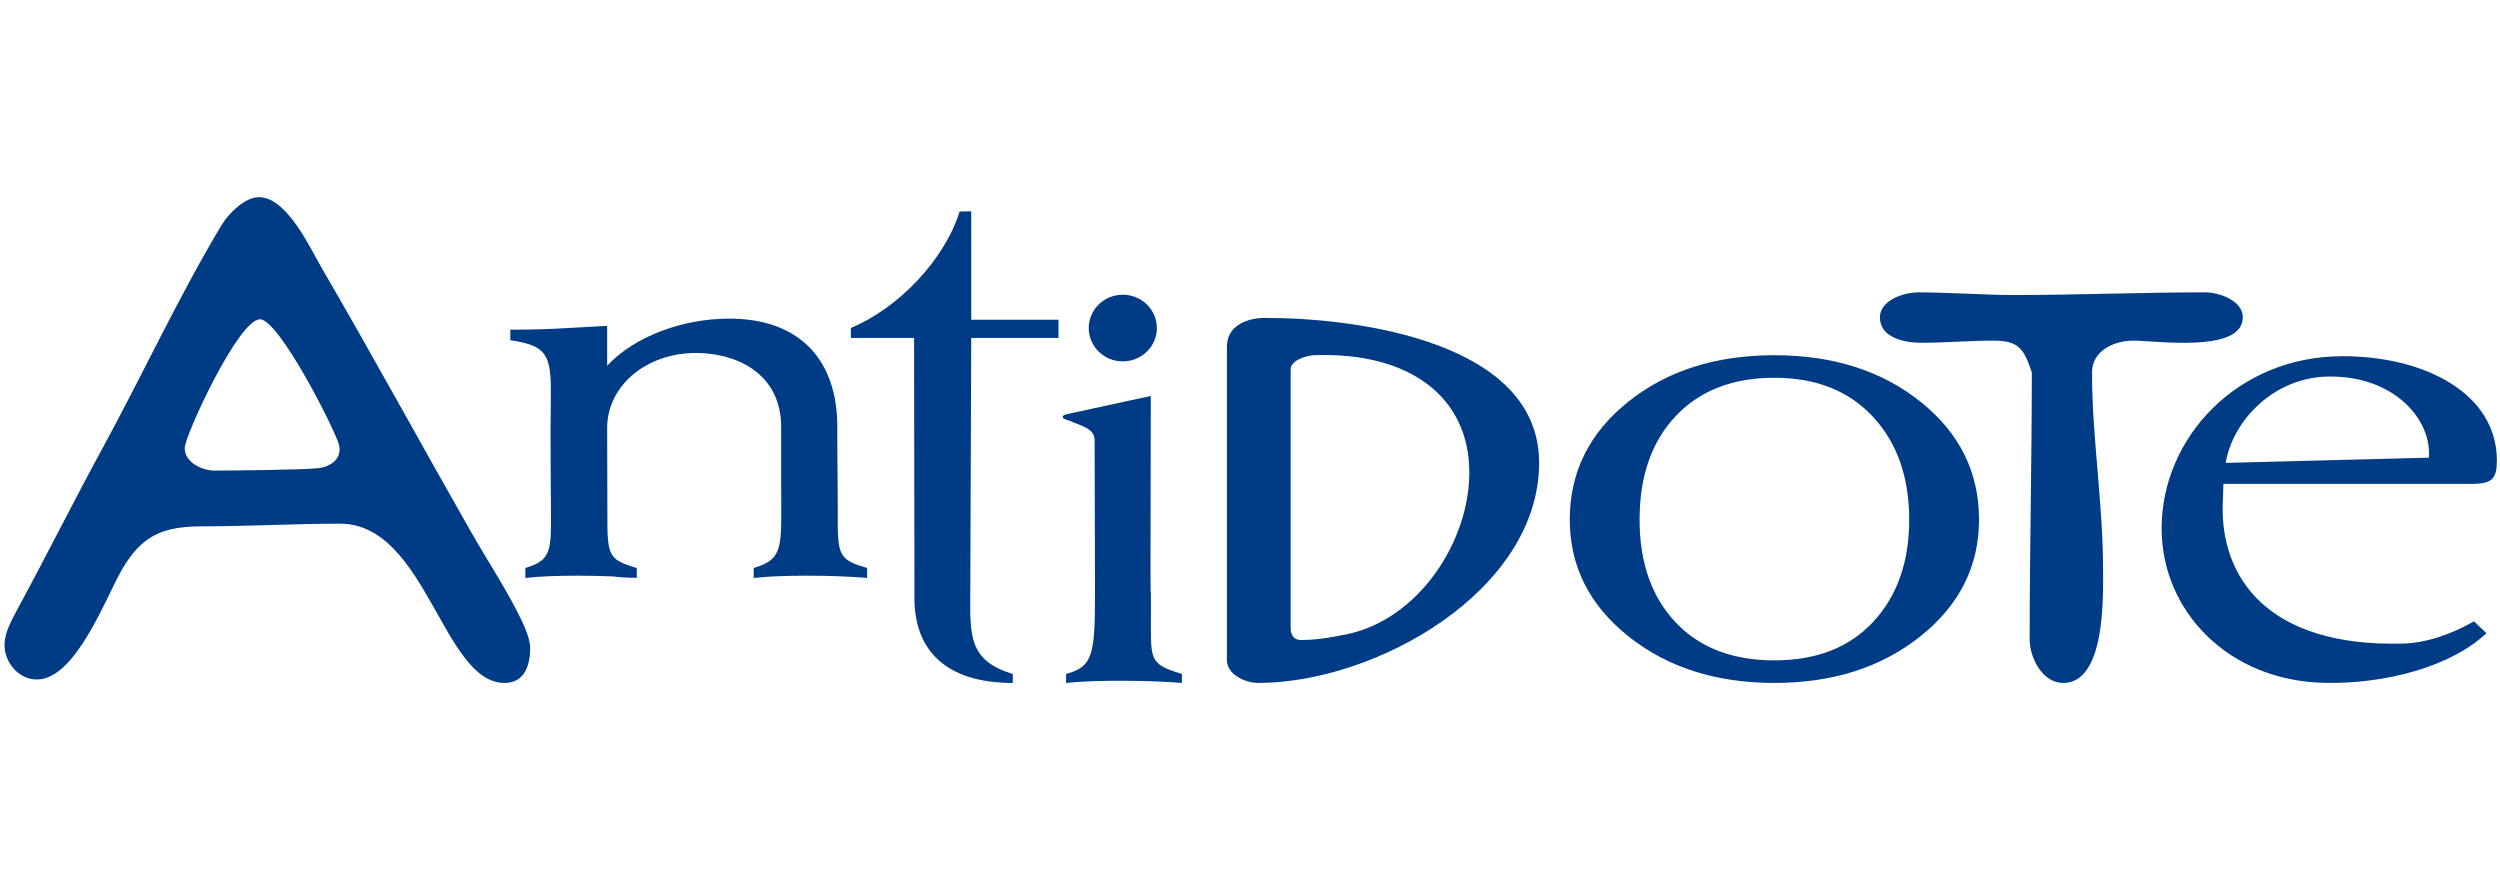
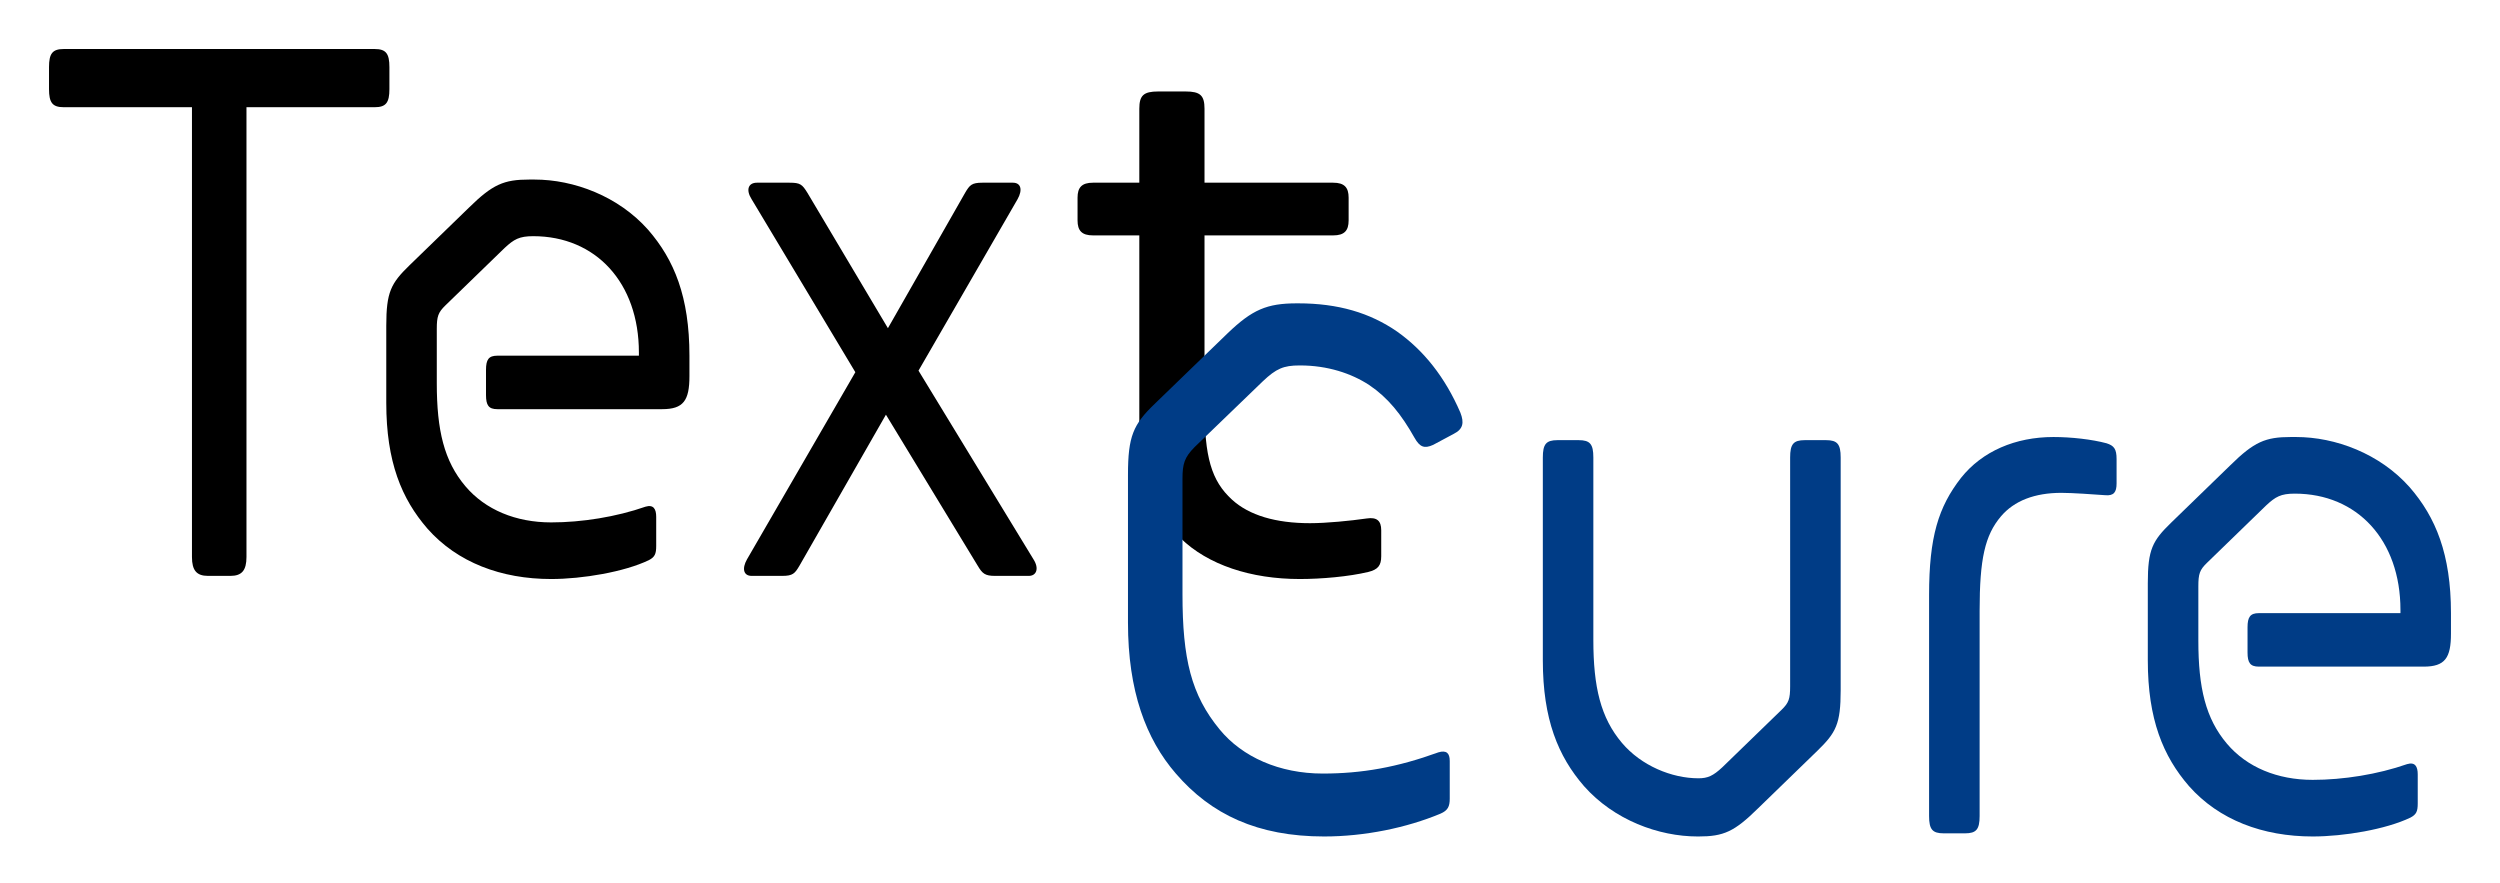
- <svg xmlns="http://www.w3.org/2000/svg" width="102" height="36" viewBox="0 0 102 36">
-   <path fill="#003C86" fill-rule="evenodd" d="M90.717,12.242 L100.847,12.242 C101.691,12.242 101.872,12.028 101.872,11.28 C101.872,8.582 98.978,7.033 95.58,7.033 C91.268,7.033 88.194,10.372 88.194,14.058 C88.194,17.423 90.907,20.285 94.856,20.361 C97.36,20.409 100.002,19.694 101.449,18.333 L100.937,17.851 C100.093,18.333 99.068,18.733 98.013,18.759 C92.488,18.896 90.598,16.034 90.687,13.069 L90.717,12.242 L90.717,12.242 Z M95.068,7.862 C97.762,7.862 99.228,9.684 99.097,11.173 L90.807,11.386 C91.109,9.624 92.806,7.862 95.068,7.862 Z M39.591,15.796 L39.591,16.272 C39.591,18.264 39.39,19.42 41.322,19.997 L41.322,20.364 C38.585,20.364 37.308,19.024 37.308,16.899 L37.308,15.822 L37.294,6.287 L34.715,6.287 L34.715,5.881 C36.641,5.082 38.534,3.115 39.152,1.13 L39.626,1.122 L39.626,5.546 L43.186,5.546 L43.187,6.287 L39.626,6.287 L39.591,15.796 Z M78.368,8.9 C79.952,10.17 80.744,11.768 80.744,13.696 C80.744,15.599 79.949,17.187 78.358,18.457 C76.766,19.728 74.779,20.364 72.395,20.364 C70.012,20.364 68.024,19.728 66.433,18.457 C64.842,17.187 64.047,15.599 64.047,13.696 C64.047,11.768 64.839,10.17 66.422,8.9 C68.006,7.628 69.997,6.993 72.395,6.993 C74.792,6.993 76.783,7.628 78.368,8.9 Z M76.43,17.867 C75.454,18.919 74.109,19.443 72.395,19.443 C70.681,19.443 69.336,18.923 68.358,17.885 C67.382,16.843 66.895,15.45 66.895,13.704 C66.895,11.923 67.387,10.516 68.371,9.474 C69.355,8.433 70.696,7.913 72.395,7.913 C74.093,7.913 75.435,8.445 76.42,9.508 C77.404,10.57 77.895,11.97 77.895,13.704 C77.895,15.426 77.406,16.816 76.43,17.867 Z M51.619,5.47 C55.419,5.47 62.796,6.454 62.796,11.378 C62.796,16.606 56.14,20.364 51.331,20.364 C50.817,20.364 50.058,20.022 50.058,19.439 L50.058,6.636 C50.058,5.791 50.879,5.47 51.619,5.47 Z M54.935,18.381 C54.482,18.474 53.769,18.605 53.296,18.605 C53.174,18.605 52.659,18.733 52.659,18.102 L52.659,7.574 C52.659,7.192 53.317,7.002 53.625,6.992 C57.548,6.853 59.948,8.725 59.948,11.78 C59.948,14.595 57.881,17.777 54.935,18.381 Z M46.959,17.427 C46.959,19.42 46.833,19.581 48.222,19.996 L48.222,20.364 C46.981,20.259 44.71,20.232 43.496,20.364 L43.496,19.996 C44.656,19.695 44.676,19.106 44.676,16.378 L44.66,10.473 C44.66,9.969 44.134,9.892 43.638,9.666 C43.483,9.615 43.359,9.59 43.359,9.514 C43.359,9.439 43.452,9.413 43.576,9.388 L46.952,8.656 L46.941,15.621 C46.941,17.618 46.959,15.75 46.959,17.427 Z M45.81,7.244 C45.043,7.244 44.42,6.635 44.42,5.885 C44.42,5.133 45.043,4.524 45.81,4.524 C46.578,4.524 47.2,5.133 47.2,5.885 C47.2,6.635 46.578,7.244 45.81,7.244 Z M87.036,6.398 C86.284,6.398 85.354,6.788 85.354,7.697 C85.354,10.339 85.805,13.038 85.805,15.723 C85.805,16.762 85.924,20.364 84.181,20.364 C83.318,20.364 82.81,19.324 82.81,18.588 C82.81,14.973 82.898,11.313 82.898,7.697 C82.588,6.788 82.411,6.398 81.349,6.398 C80.353,6.398 79.379,6.485 78.383,6.485 C77.719,6.485 76.7,6.29 76.7,5.445 C76.7,4.752 77.675,4.428 78.25,4.428 C79.556,4.428 80.884,4.536 82.189,4.536 C84.801,4.536 87.39,4.428 89.98,4.428 C90.555,4.428 91.507,4.774 91.507,5.445 C91.507,6.918 87.988,6.398 87.036,6.398 Z M34.179,13.388 C34.178,15.109 34.178,15.324 35.326,15.657 L35.378,15.671 L35.378,16.08 L35.299,16.073 C34.678,16.02 33.789,15.988 32.92,15.988 C32.074,15.988 31.332,16.018 30.831,16.073 L30.751,16.081 L30.751,15.672 L30.802,15.657 C31.855,15.336 31.886,14.908 31.875,13.087 L31.874,12.962 C31.873,12.729 31.871,12.473 31.871,12.193 L31.871,9.93 C31.871,7.694 29.999,6.901 28.395,6.901 C26.363,6.901 24.772,8.245 24.772,9.963 L24.781,13.389 C24.78,15.109 24.78,15.324 25.928,15.657 L25.98,15.671 L25.98,16.082 L25.899,16.073 L25.899,16.071 L25.863,16.073 C25.571,16.073 25.287,16.055 25.019,16.019 C24.547,15.999 24.035,15.988 23.544,15.988 C22.724,15.988 22.023,16.017 21.515,16.073 L21.435,16.081 L21.435,15.672 L21.486,15.657 C22.492,15.35 22.489,14.942 22.479,13.337 L22.477,13.138 C22.469,12.997 22.462,10.224 22.462,10.106 C22.462,9.761 22.466,9.45 22.47,9.168 C22.496,7.132 22.501,6.632 20.883,6.391 L20.821,6.382 L20.821,5.951 L20.894,5.951 C22.027,5.951 22.646,5.915 23.43,5.869 C23.791,5.847 24.19,5.824 24.696,5.8 L24.772,5.797 L24.772,7.422 C25.862,6.251 27.803,5.5 29.756,5.5 C32.556,5.5 34.162,7.109 34.162,9.915 C34.162,10.914 34.166,11.328 34.171,11.726 C34.175,12.069 34.179,12.4 34.18,13.087 L34.179,13.388 Z M19.197,14.163 C19.888,15.382 20.69,16.574 21.299,17.846 C21.438,18.144 21.632,18.609 21.632,18.934 C21.632,19.638 21.405,20.364 20.586,20.364 C18.068,20.364 17.388,13.866 13.874,13.866 C12.019,13.866 10.137,13.974 8.283,13.974 C6.651,13.974 5.793,14.326 4.963,15.761 C4.298,16.925 3.081,20.223 1.504,20.223 C0.756,20.223 0.185,19.524 0.185,18.821 C0.185,18.279 0.489,17.791 0.738,17.305 C1.901,15.165 2.98,12.999 4.143,10.86 C5.802,7.828 7.269,4.634 9.04,1.682 C9.317,1.223 9.982,0.545 10.562,0.545 C11.724,0.545 12.666,2.657 13.163,3.497 C15.211,7.016 17.176,10.618 19.197,14.163 Z M12.999,11.6 C12.481,11.668 9.474,11.7 8.754,11.7 C8.255,11.7 7.536,11.375 7.536,10.779 C7.536,10.292 9.723,5.527 10.608,5.527 C11.383,5.527 13.662,10.017 13.83,10.646 C13.953,11.111 13.629,11.515 12.999,11.6 L12.999,11.6 Z" transform="translate(0 7.5)" />
+ <svg xmlns="http://www.w3.org/2000/svg" width="100%" height="100%" viewBox="0 0 102 36" version="1.1" xml:space="preserve" style="fill-rule:evenodd;clip-rule:evenodd;stroke-linejoin:round;stroke-miterlimit:2;">
+   <g transform="matrix(1,0,0,1,-12.88899,12.32306)">
+     <path d="M20.721,-7.949L20.721,10.403C20.721,10.948 20.911,11.173 21.372,11.173L22.294,11.173C22.755,11.173 22.945,10.948 22.945,10.403L22.945,-7.949L28.18,-7.949C28.641,-7.949 28.777,-8.141 28.777,-8.687L28.777,-9.585C28.777,-10.131 28.641,-10.323 28.18,-10.323L15.486,-10.323C15.025,-10.323 14.889,-10.131 14.889,-9.585L14.889,-8.687C14.889,-8.141 15.025,-7.949 15.486,-7.949L20.721,-7.949Z" style="fill-rule:nonzero;" />
+     <path d="M34.481,-4.997C33.45,-4.997 32.989,-4.805 32.012,-3.842L29.598,-1.5C28.839,-0.762 28.649,-0.409 28.649,0.97L28.649,4.114C28.649,6.521 29.273,8.029 30.331,9.248C31.551,10.627 33.342,11.301 35.376,11.301C36.651,11.301 38.36,11.012 39.363,10.531C39.607,10.403 39.662,10.274 39.662,9.954L39.662,8.767C39.662,8.446 39.553,8.253 39.228,8.349C38.034,8.767 36.624,8.991 35.376,8.991C33.938,8.991 32.691,8.478 31.877,7.515C31.009,6.489 30.71,5.237 30.71,3.312L30.71,1.099C30.71,0.585 30.765,0.425 31.063,0.136L33.477,-2.206C33.857,-2.559 34.074,-2.687 34.644,-2.687C37.193,-2.687 38.956,-0.794 38.956,2.061L38.956,2.189L33.179,2.189C32.826,2.189 32.718,2.35 32.718,2.767L32.718,3.794C32.718,4.211 32.826,4.371 33.179,4.371L39.906,4.371C40.774,4.371 41.018,4.018 41.018,3.024L41.018,2.189C41.018,-0.217 40.394,-1.725 39.336,-2.944C38.116,-4.323 36.298,-4.997 34.698,-4.997L34.481,-4.997Z" style="fill-rule:nonzero;" />
+     <path d="M45.834,-4.452C45.617,-4.805 45.536,-4.869 45.102,-4.869L43.772,-4.869C43.42,-4.869 43.311,-4.58 43.555,-4.195L47.787,2.863L43.366,10.499C43.149,10.884 43.23,11.173 43.555,11.173L44.803,11.173C45.237,11.173 45.319,11.077 45.508,10.756L49.035,4.596L52.778,10.756C52.968,11.077 53.076,11.173 53.483,11.173L54.867,11.173C55.165,11.173 55.301,10.884 55.056,10.499L50.364,2.799L54.405,-4.195C54.622,-4.58 54.541,-4.869 54.216,-4.869L52.968,-4.869C52.534,-4.869 52.452,-4.773 52.263,-4.452L49.116,1.067L45.834,-4.452Z" style="fill-rule:nonzero;" />
+     <path d="M62.033,-2.719L67.283,-2.719C67.738,-2.719 67.913,-2.912 67.913,-3.329L67.913,-4.259C67.913,-4.676 67.738,-4.869 67.283,-4.869L62.033,-4.869L62.033,-7.885C62.033,-8.43 61.858,-8.591 61.263,-8.591L60.143,-8.591C59.548,-8.591 59.373,-8.43 59.373,-7.885L59.373,-4.869L57.483,-4.869C57.028,-4.869 56.853,-4.676 56.853,-4.259L56.853,-3.329C56.853,-2.912 57.028,-2.719 57.483,-2.719L59.373,-2.719L59.373,4.852C59.373,7.227 59.863,8.446 61.053,9.633C62.173,10.724 63.923,11.301 65.918,11.301C66.793,11.301 67.913,11.205 68.718,11.012C69.103,10.916 69.243,10.756 69.243,10.371L69.243,9.312C69.243,8.927 69.068,8.767 68.648,8.831C67.983,8.927 67.003,9.023 66.338,9.023C64.938,9.023 63.853,8.702 63.153,8.061C62.313,7.291 62.033,6.328 62.033,4.211L62.033,-2.719Z" style="fill-rule:nonzero;" />
+   </g>
+   <g transform="matrix(1,0,0,1,30.10151,22.82723)">
+     <path d="M23.922,11.301C25.576,11.301 27.285,10.948 28.668,10.371C28.967,10.242 29.048,10.082 29.048,9.761L29.048,8.221C29.048,7.9 28.913,7.772 28.587,7.868C26.905,8.478 25.468,8.734 23.867,8.734C22.104,8.734 20.585,8.061 19.663,6.938C18.497,5.526 18.144,4.05 18.144,1.419L18.144,-3.297C18.144,-3.906 18.225,-4.163 18.632,-4.58L21.426,-7.275C21.969,-7.788 22.267,-7.917 22.918,-7.917L22.945,-7.917C24.057,-7.917 25.034,-7.596 25.766,-7.115C26.526,-6.601 27.068,-5.928 27.611,-4.965C27.828,-4.58 28.017,-4.516 28.37,-4.676L29.211,-5.126C29.591,-5.318 29.645,-5.575 29.482,-5.992C28.858,-7.436 27.99,-8.526 26.905,-9.296C25.793,-10.066 24.491,-10.451 22.864,-10.451L22.809,-10.451C21.589,-10.451 20.992,-10.195 19.988,-9.232L17.005,-6.345C16.137,-5.511 15.92,-5.029 15.92,-3.457L15.92,2.574C15.92,5.366 16.652,7.323 17.873,8.734C19.31,10.403 21.209,11.301 23.922,11.301Z" style="fill:rgb(0,60,134);fill-rule:nonzero;" />
+     <path d="M34.907,-4.163C34.907,-4.708 34.772,-4.869 34.31,-4.869L33.442,-4.869C32.981,-4.869 32.846,-4.708 32.846,-4.163L32.846,4.114C32.846,6.521 33.47,8.029 34.527,9.248C35.748,10.627 37.565,11.301 39.166,11.301L39.193,11.301C40.224,11.301 40.658,11.109 41.634,10.146L44.048,7.804C44.808,7.066 44.998,6.713 44.998,5.334L44.998,-4.163C44.998,-4.708 44.862,-4.869 44.401,-4.869L43.533,-4.869C43.072,-4.869 42.936,-4.708 42.936,-4.163L42.936,5.173C42.936,5.687 42.882,5.847 42.584,6.136L40.169,8.478C39.79,8.831 39.573,8.927 39.193,8.927C38.108,8.927 36.86,8.414 36.074,7.483C35.206,6.457 34.907,5.205 34.907,3.28L34.907,-4.163Z" style="fill:rgb(0,60,134);fill-rule:nonzero;" />
+     <path d="M50.667,2.093C50.667,-0.024 50.884,-0.987 51.535,-1.757C52.077,-2.398 52.918,-2.719 54.003,-2.719C54.464,-2.719 55.332,-2.655 55.793,-2.623C56.146,-2.591 56.255,-2.751 56.255,-3.104L56.255,-4.099C56.255,-4.516 56.146,-4.644 55.848,-4.741C55.251,-4.901 54.41,-4.997 53.678,-4.997C52.132,-4.997 50.775,-4.42 49.907,-3.329C48.985,-2.142 48.605,-0.923 48.605,1.452L48.605,10.467C48.605,11.012 48.741,11.173 49.202,11.173L50.07,11.173C50.531,11.173 50.667,11.012 50.667,10.467L50.667,2.093Z" style="fill:rgb(0,60,134);fill-rule:nonzero;" />
+     <path d="M63.361,-4.997C62.331,-4.997 61.869,-4.805 60.893,-3.842L58.479,-1.5C57.719,-0.762 57.529,-0.409 57.529,0.97L57.529,4.114C57.529,6.521 58.153,8.029 59.211,9.248C60.432,10.627 62.222,11.301 64.256,11.301C65.531,11.301 67.24,11.012 68.244,10.531C68.488,10.403 68.542,10.274 68.542,9.954L68.542,8.767C68.542,8.446 68.434,8.253 68.108,8.349C66.915,8.767 65.504,8.991 64.256,8.991C62.819,8.991 61.571,8.478 60.757,7.515C59.889,6.489 59.591,5.237 59.591,3.312L59.591,1.099C59.591,0.585 59.645,0.425 59.944,0.136L62.358,-2.206C62.737,-2.559 62.954,-2.687 63.524,-2.687C66.074,-2.687 67.837,-0.794 67.837,2.061L67.837,2.189L62.059,2.189C61.707,2.189 61.598,2.35 61.598,2.767L61.598,3.794C61.598,4.211 61.707,4.371 62.059,4.371L68.786,4.371C69.654,4.371 69.898,4.018 69.898,3.024L69.898,2.189C69.898,-0.217 69.275,-1.725 68.217,-2.944C66.996,-4.323 65.179,-4.997 63.578,-4.997L63.361,-4.997Z" style="fill:rgb(0,60,134);fill-rule:nonzero;" />
+   </g>
</svg>
